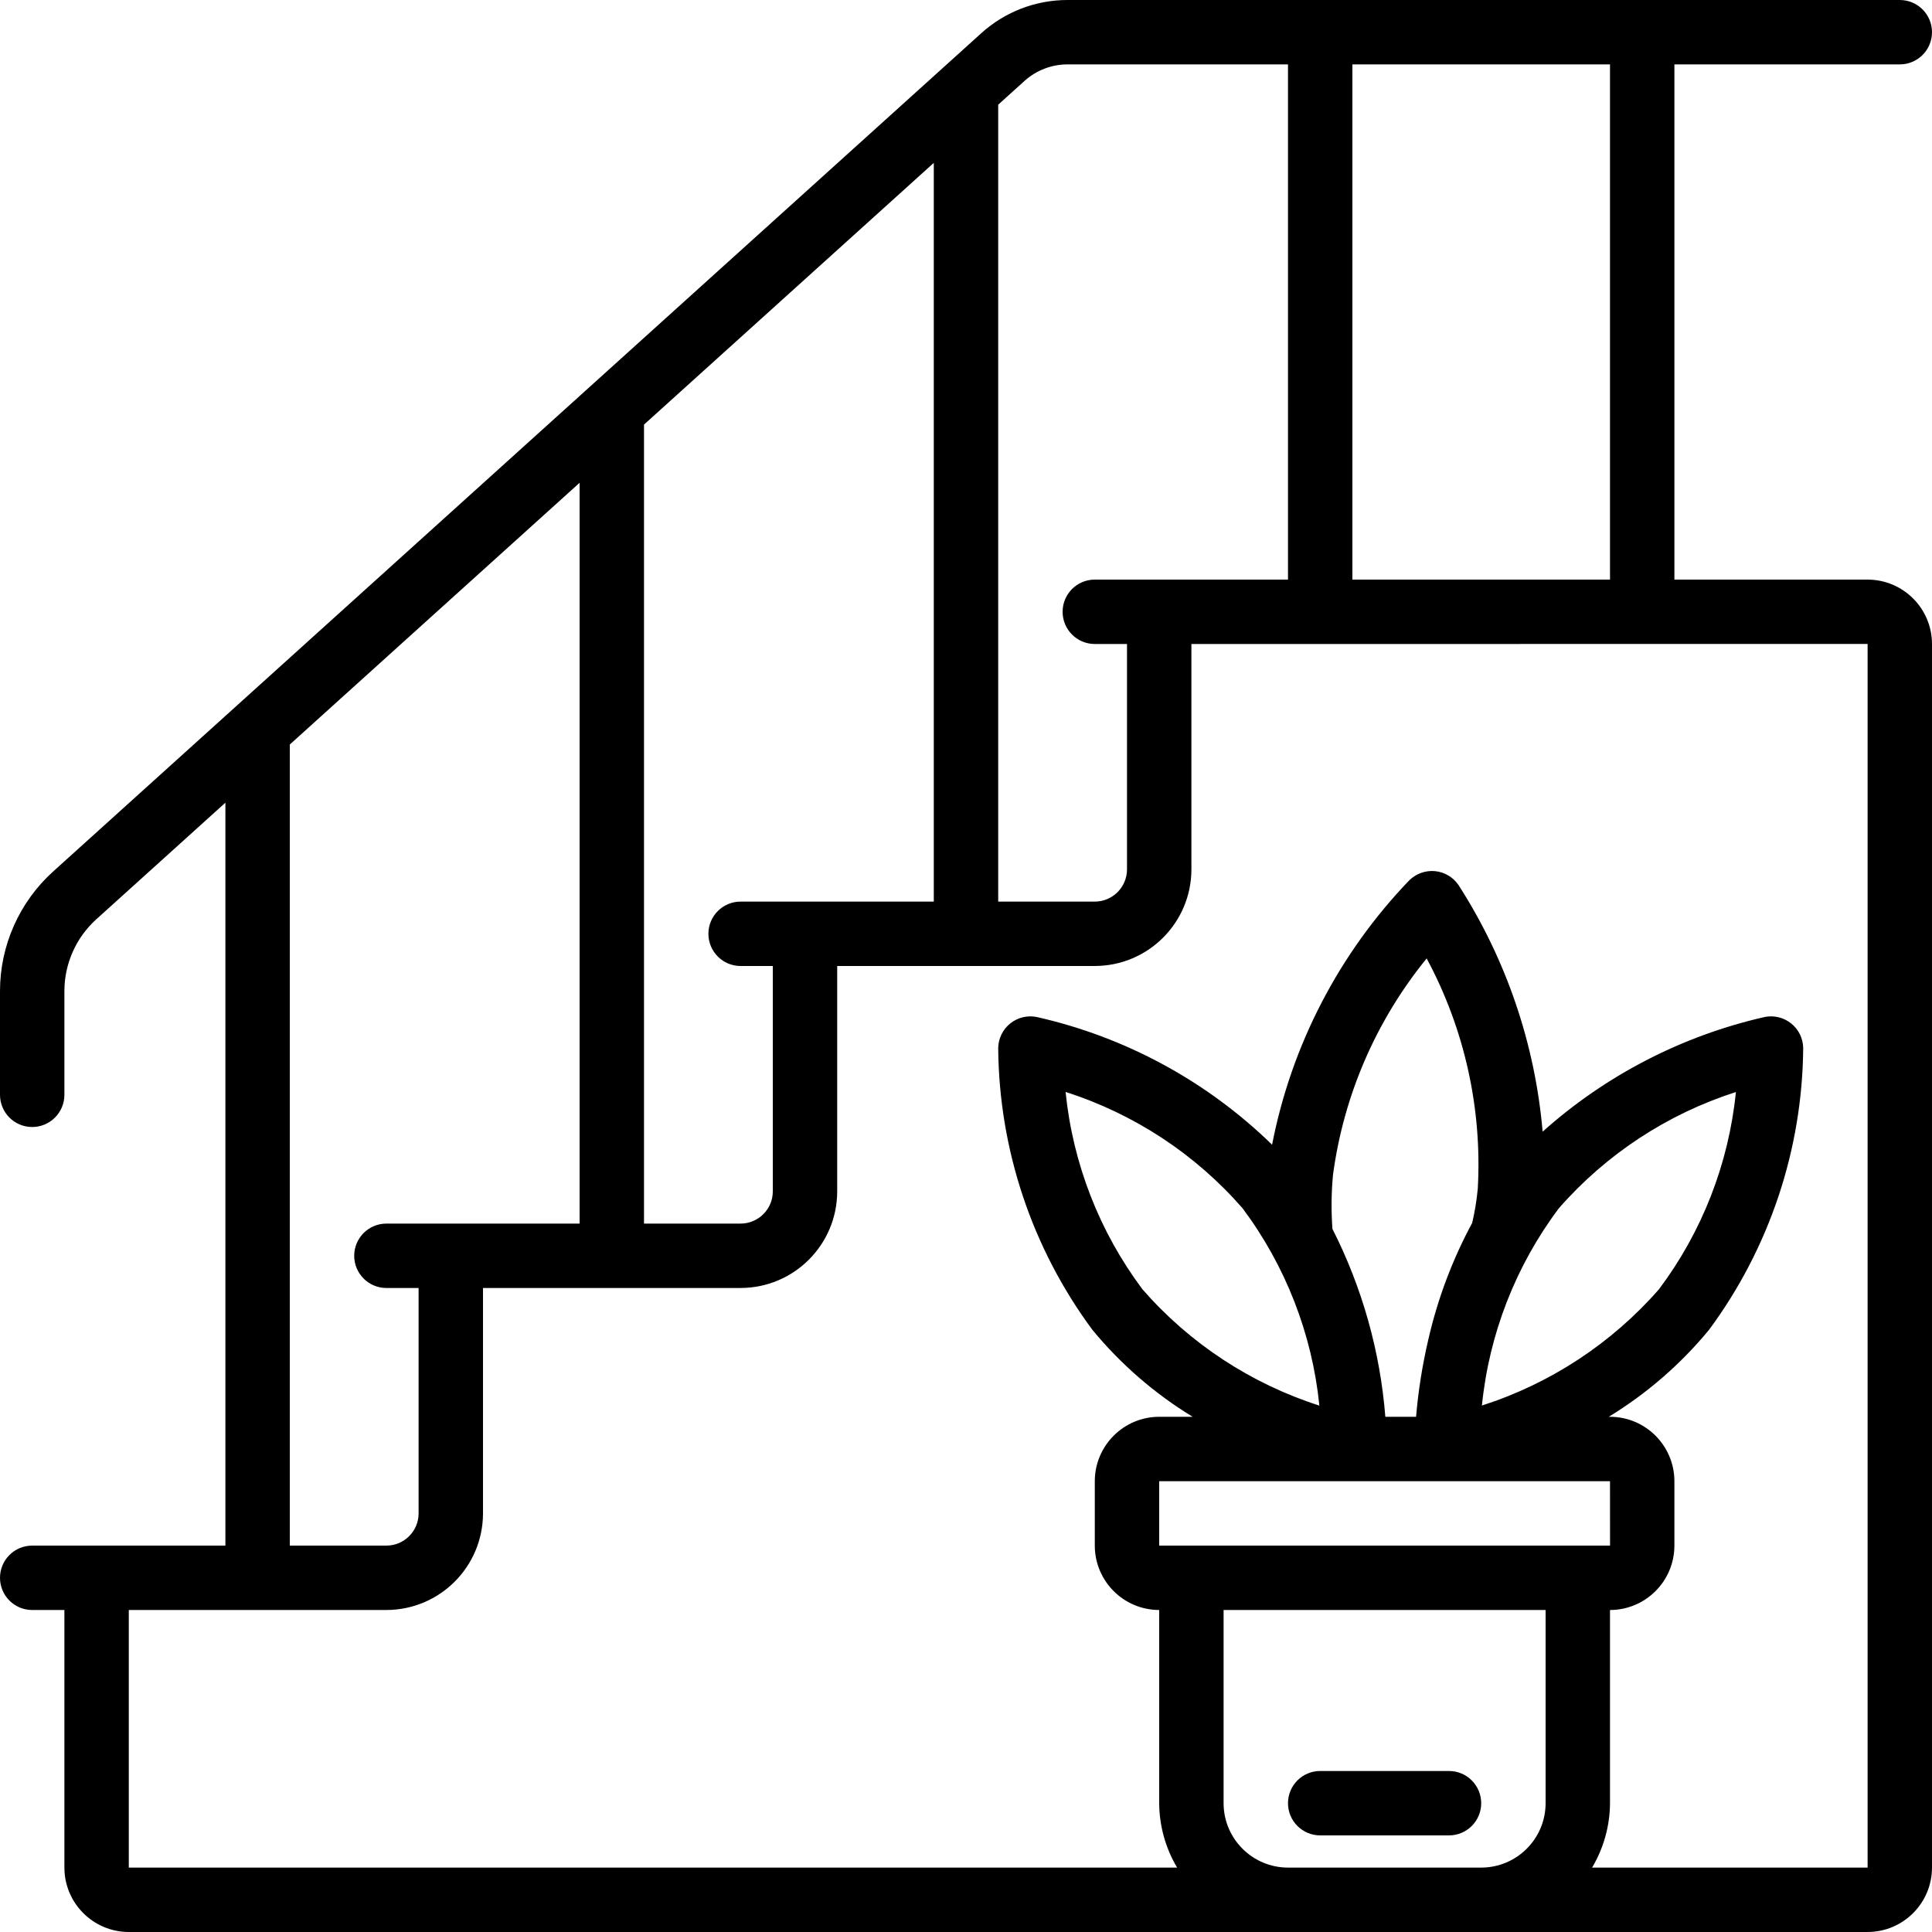
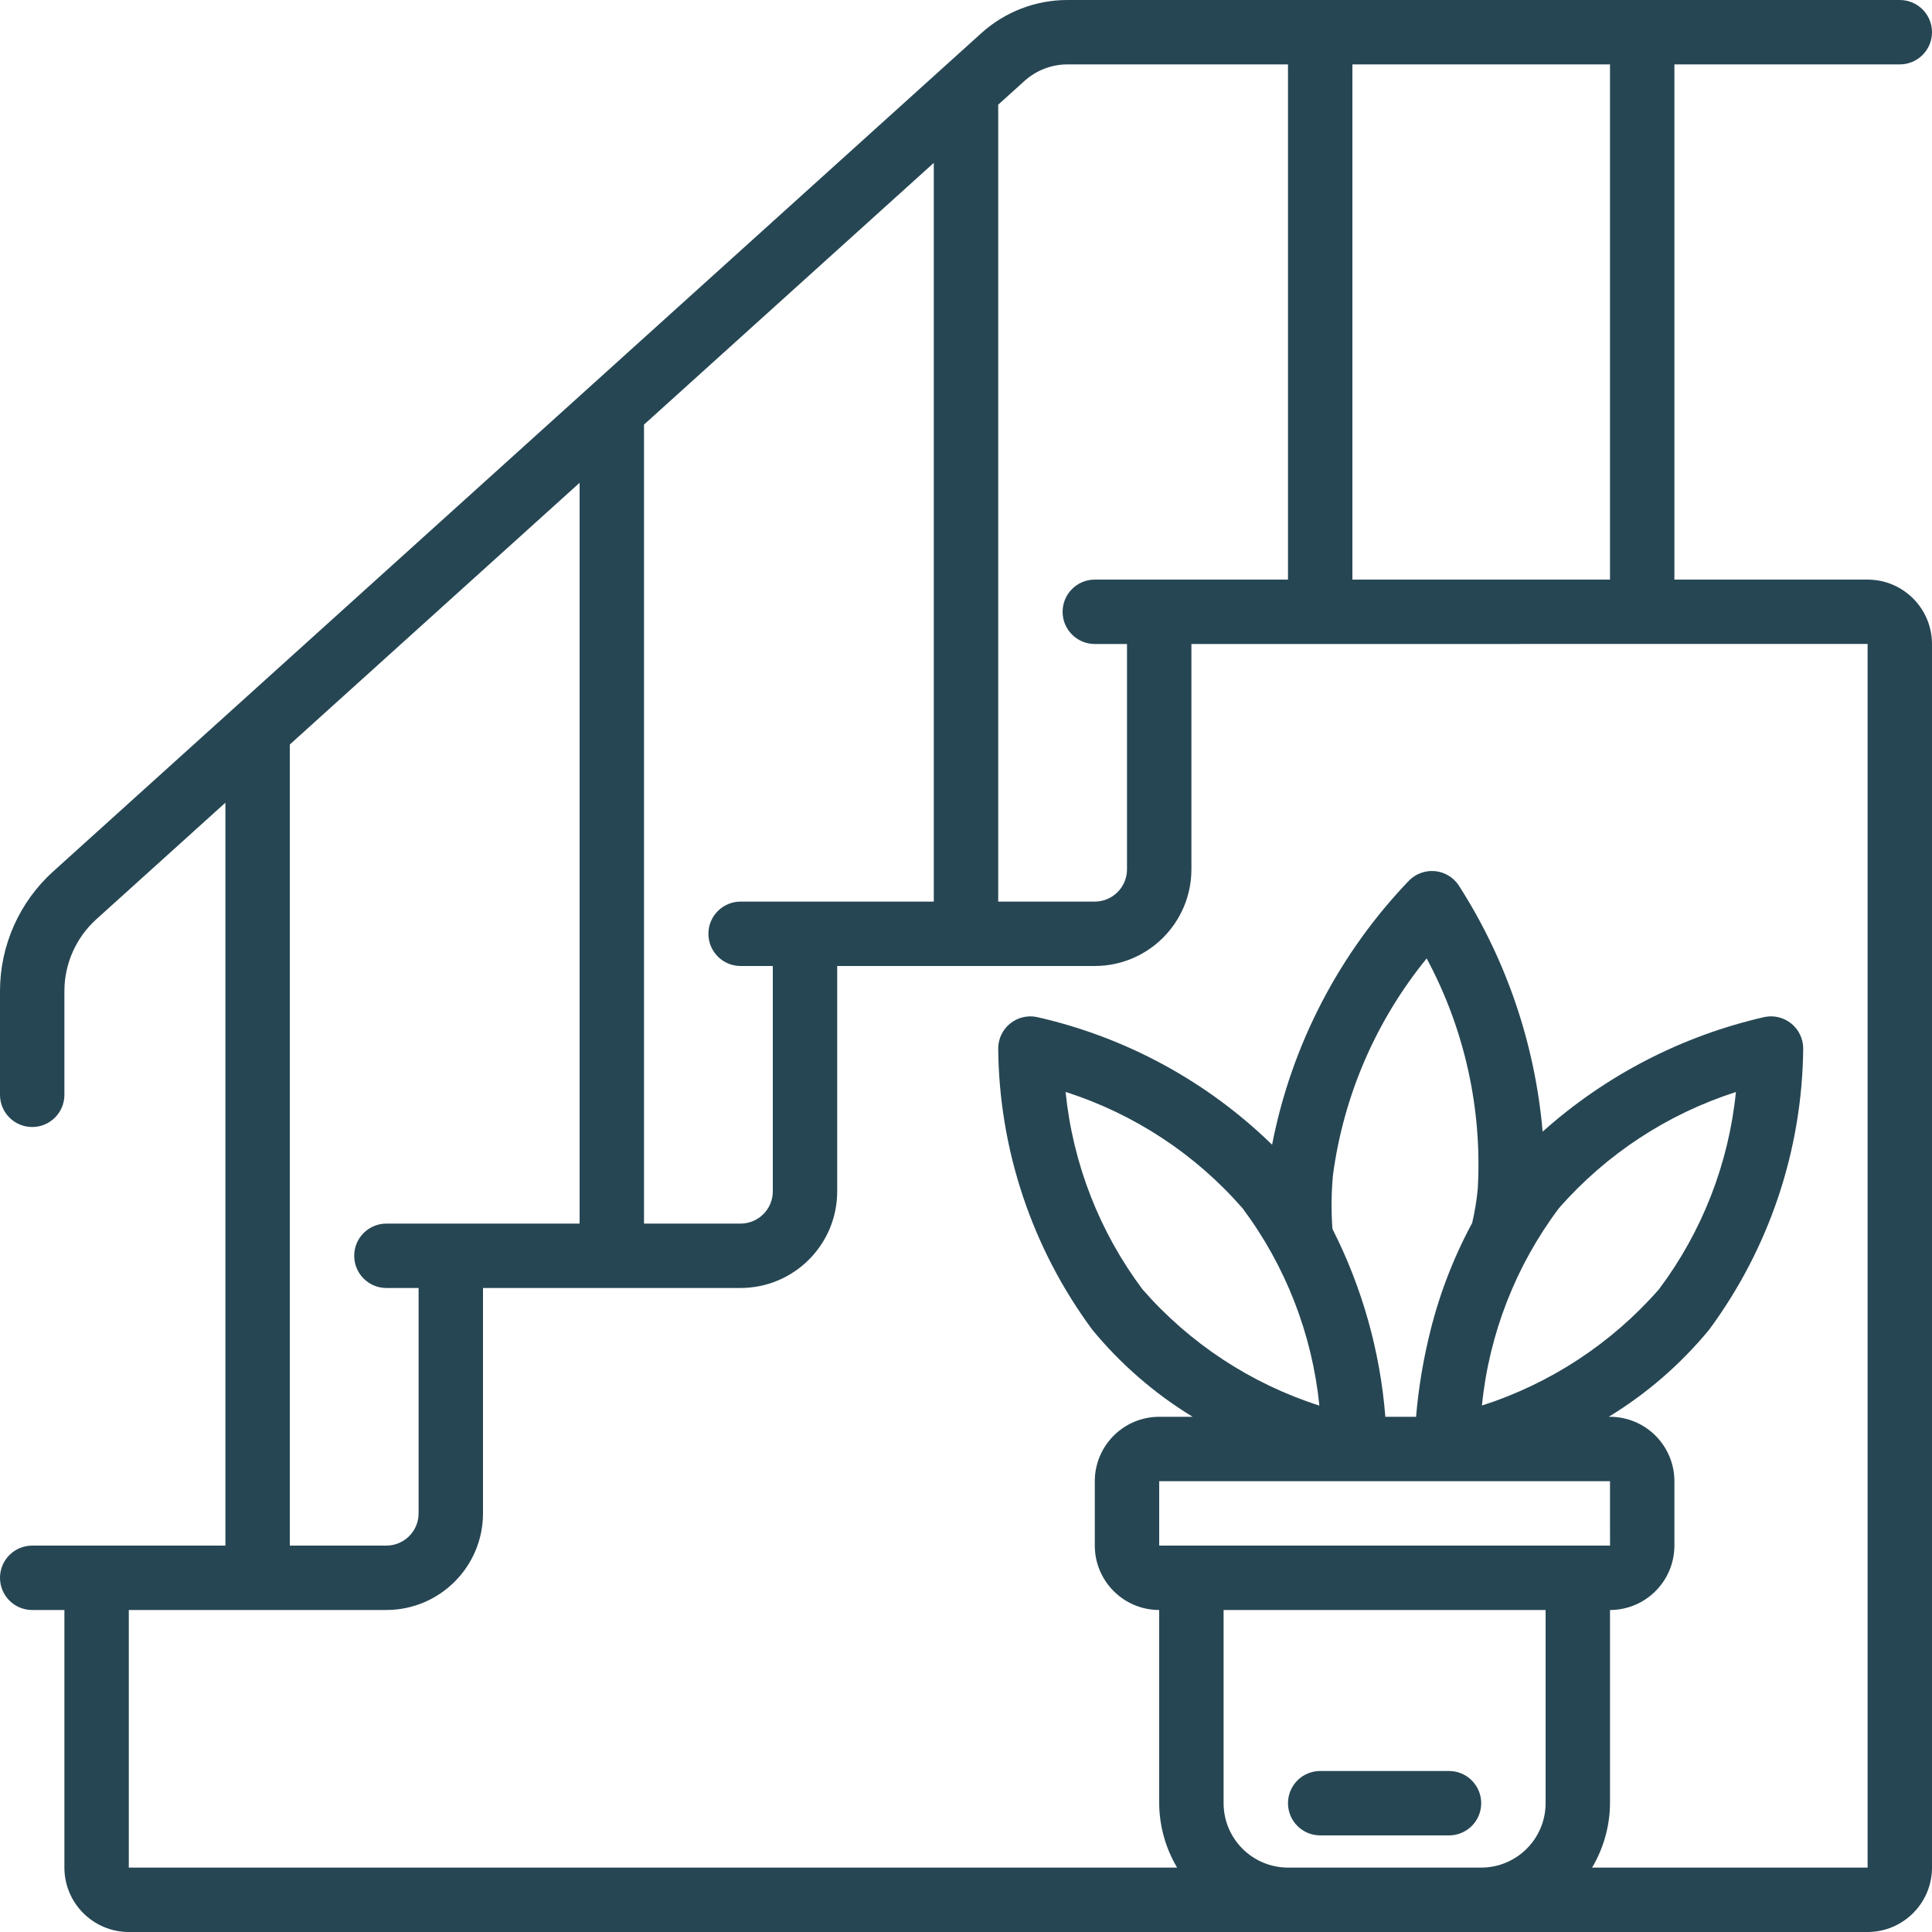
<svg xmlns="http://www.w3.org/2000/svg" height="512pt" viewBox="0 0 512 512" width="512pt">
-   <path d="m503.465 17.066c4.715 0 8.535-3.82 8.535-8.531 0-4.715-3.82-8.535-8.535-8.535h-220.547c-8.453-.008-16.609 3.133-22.875 8.805l-245.969 222.16c-8.953 8.094-14.066 19.598-14.074 31.668v27.5c0 4.715 3.82 8.535 8.535 8.535 4.711 0 8.531-3.82 8.531-8.535v-27.5c.008-7.242 3.074-14.141 8.441-19l34.227-30.914v196.883h-51.199c-4.715 0-8.535 3.82-8.535 8.531 0 4.715 3.82 8.535 8.535 8.535h8.531v68.266c.012 9.422 7.645 17.055 17.066 17.066h460.801c9.422-.012 17.055-7.645 17.066-17.066v-324.266c-.012-9.422-7.645-17.059-17.066-17.066h-51.199v-136.535zm-220.547 0h58.414v136.535h-51.199c-4.711 0-8.531 3.82-8.531 8.531 0 4.715 3.82 8.535 8.531 8.535h8.535v59.73c-.004 4.711-3.824 8.531-8.535 8.535h-25.598v-211.191l6.949-6.277c3.133-2.836 7.207-4.402 11.434-4.398zm-69.586 221.867h-17.066c-4.711 0-8.531 3.82-8.531 8.531 0 4.715 3.82 8.535 8.531 8.535h8.535v59.734c-.004 4.711-3.824 8.527-8.535 8.531h-25.598v-211.742l76.797-69.363v195.773zm-136.531-41.629 76.801-69.363v196.324h-51.203c-4.711 0-8.531 3.82-8.531 8.535 0 4.711 3.82 8.531 8.531 8.531h8.535v59.734c-.004 4.711-3.824 8.531-8.535 8.535h-25.598zm264.531 297.629c-9.418-.012-17.055-7.645-17.066-17.066v-51.199h85.336v51.199c-.012 9.422-7.648 17.055-17.066 17.066zm8.316-122.434c-18.145-5.809-34.359-16.465-46.887-30.824-11.414-15.258-18.457-33.336-20.367-52.297 18.152 5.801 34.367 16.461 46.895 30.82 11.41 15.262 18.449 33.34 20.359 52.301zm3.461-46.824c-.348-4.75-.297-9.523.141-14.266 2.809-21.066 11.406-40.941 24.832-57.414 10.051 18.715 14.738 39.84 13.543 61.051-.289 3.047-.785 6.07-1.484 9.051-5.215 9.664-9.109 19.98-11.57 30.68-.047.109-.039.227-.082.34-1.559 6.699-2.637 13.5-3.215 20.348h-8.145c-1.375-17.352-6.137-34.27-14.02-49.789zm60.008-5.473c12.551-14.34 28.77-24.988 46.918-30.805-1.906 18.961-8.957 37.039-20.395 52.277-12.555 14.34-28.773 24.988-46.918 30.809 1.906-18.961 8.957-37.039 20.395-52.281zm13.551 72.332.008 17.066h-119.477v-17.066zm68.266 102.398h-73.016c3.074-5.164 4.715-11.059 4.75-17.066v-51.199c9.418-.012 17.055-7.648 17.066-17.066v-17.066c-.012-9.422-7.648-17.059-17.066-17.07h-.332c10.082-6.145 19.062-13.938 26.574-23.047 16-21.633 24.738-47.773 24.957-74.68-.043-2.523-1.199-4.902-3.16-6.492-1.965-1.586-4.527-2.227-7.008-1.742-21.891 4.973-42.156 15.434-58.887 30.398-2.008-23.281-9.664-45.723-22.305-65.375-1.426-2.082-3.703-3.426-6.215-3.668-2.512-.23-4.996.652-6.801 2.414-18.617 19.371-31.25 43.711-36.375 70.086-17.273-16.84-38.883-28.559-62.418-33.852-2.477-.484-5.043.152-7.004 1.742-1.961 1.59-3.117 3.965-3.16 6.488.215 26.906 8.953 53.047 24.957 74.68 7.508 9.109 16.488 16.902 26.57 23.047h-8.863c-9.422.012-17.055 7.648-17.066 17.07v17.066c.012 9.418 7.645 17.055 17.066 17.066v51.199c.035 6.008 1.676 11.902 4.746 17.066h-277.812v-68.266h68.266c14.133-.016 25.586-11.469 25.602-25.602v-59.734h68.266c14.133-.016 25.586-11.465 25.602-25.598v-59.734h68.266c14.133-.016 25.586-11.469 25.602-25.602v-59.73h34.145l85.281-.008.039.008.043-.012h59.691zm-68.266-341.332h-68.27v-136.535h68.27zm0 0" />
-   <path d="m384 469.332h-34.133c-4.715 0-8.535 3.82-8.535 8.535 0 4.711 3.82 8.531 8.535 8.531h34.133c4.711 0 8.535-3.82 8.535-8.531 0-4.715-3.824-8.535-8.535-8.535zm0 0" />
+   <path fill="#264653" d="m503.465 17.066c4.715 0 8.535-3.82 8.535-8.531 0-4.715-3.82-8.535-8.535-8.535h-220.547c-8.453-.008-16.609 3.133-22.875 8.805l-245.969 222.16c-8.953 8.094-14.066 19.598-14.074 31.668v27.5c0 4.715 3.82 8.535 8.535 8.535 4.711 0 8.531-3.82 8.531-8.535v-27.5c.008-7.242 3.074-14.141 8.441-19l34.227-30.914v196.883h-51.199c-4.715 0-8.535 3.82-8.535 8.531 0 4.715 3.82 8.535 8.535 8.535h8.531v68.266c.012 9.422 7.645 17.055 17.066 17.066h460.801c9.422-.012 17.055-7.645 17.066-17.066v-324.266c-.012-9.422-7.645-17.059-17.066-17.066h-51.199v-136.535zm-220.547 0h58.414v136.535h-51.199c-4.711 0-8.531 3.82-8.531 8.531 0 4.715 3.82 8.535 8.531 8.535h8.535v59.73c-.004 4.711-3.824 8.531-8.535 8.535h-25.598v-211.191l6.949-6.277c3.133-2.836 7.207-4.402 11.434-4.398zm-69.586 221.867h-17.066c-4.711 0-8.531 3.82-8.531 8.531 0 4.715 3.82 8.535 8.531 8.535h8.535v59.734c-.004 4.711-3.824 8.527-8.535 8.531h-25.598v-211.742l76.797-69.363v195.773zm-136.531-41.629 76.801-69.363v196.324h-51.203c-4.711 0-8.531 3.82-8.531 8.535 0 4.711 3.82 8.531 8.531 8.531h8.535v59.734c-.004 4.711-3.824 8.531-8.535 8.535h-25.598zm264.531 297.629c-9.418-.012-17.055-7.645-17.066-17.066v-51.199h85.336v51.199c-.012 9.422-7.648 17.055-17.066 17.066zm8.316-122.434c-18.145-5.809-34.359-16.465-46.887-30.824-11.414-15.258-18.457-33.336-20.367-52.297 18.152 5.801 34.367 16.461 46.895 30.82 11.41 15.262 18.449 33.34 20.359 52.301zm3.461-46.824c-.348-4.75-.297-9.523.141-14.266 2.809-21.066 11.406-40.941 24.832-57.414 10.051 18.715 14.738 39.84 13.543 61.051-.289 3.047-.785 6.07-1.484 9.051-5.215 9.664-9.109 19.98-11.57 30.68-.047.109-.039.227-.082.34-1.559 6.699-2.637 13.5-3.215 20.348h-8.145c-1.375-17.352-6.137-34.27-14.02-49.789zm60.008-5.473c12.551-14.34 28.77-24.988 46.918-30.805-1.906 18.961-8.957 37.039-20.395 52.277-12.555 14.34-28.773 24.988-46.918 30.809 1.906-18.961 8.957-37.039 20.395-52.281zm13.551 72.332.008 17.066h-119.477v-17.066zm68.266 102.398h-73.016c3.074-5.164 4.715-11.059 4.75-17.066v-51.199c9.418-.012 17.055-7.648 17.066-17.066v-17.066c-.012-9.422-7.648-17.059-17.066-17.07h-.332c10.082-6.145 19.062-13.938 26.574-23.047 16-21.633 24.738-47.773 24.957-74.68-.043-2.523-1.199-4.902-3.16-6.492-1.965-1.586-4.527-2.227-7.008-1.742-21.891 4.973-42.156 15.434-58.887 30.398-2.008-23.281-9.664-45.723-22.305-65.375-1.426-2.082-3.703-3.426-6.215-3.668-2.512-.23-4.996.652-6.801 2.414-18.617 19.371-31.25 43.711-36.375 70.086-17.273-16.84-38.883-28.559-62.418-33.852-2.477-.484-5.043.152-7.004 1.742-1.961 1.59-3.117 3.965-3.16 6.488.215 26.906 8.953 53.047 24.957 74.68 7.508 9.109 16.488 16.902 26.57 23.047h-8.863c-9.422.012-17.055 7.648-17.066 17.07v17.066c.012 9.418 7.645 17.055 17.066 17.066v51.199c.035 6.008 1.676 11.902 4.746 17.066h-277.812v-68.266h68.266c14.133-.016 25.586-11.469 25.602-25.602v-59.734h68.266c14.133-.016 25.586-11.465 25.602-25.598v-59.734h68.266c14.133-.016 25.586-11.469 25.602-25.602v-59.73h34.145l85.281-.008.039.008.043-.012h59.691zm-68.266-341.332h-68.27v-136.535h68.27zm0 0" />
+   <path fill="#264653" d="m384 469.332h-34.133c-4.715 0-8.535 3.82-8.535 8.535 0 4.711 3.82 8.531 8.535 8.531h34.133c4.711 0 8.535-3.82 8.535-8.531 0-4.715-3.824-8.535-8.535-8.535zm0 0" />
</svg>
